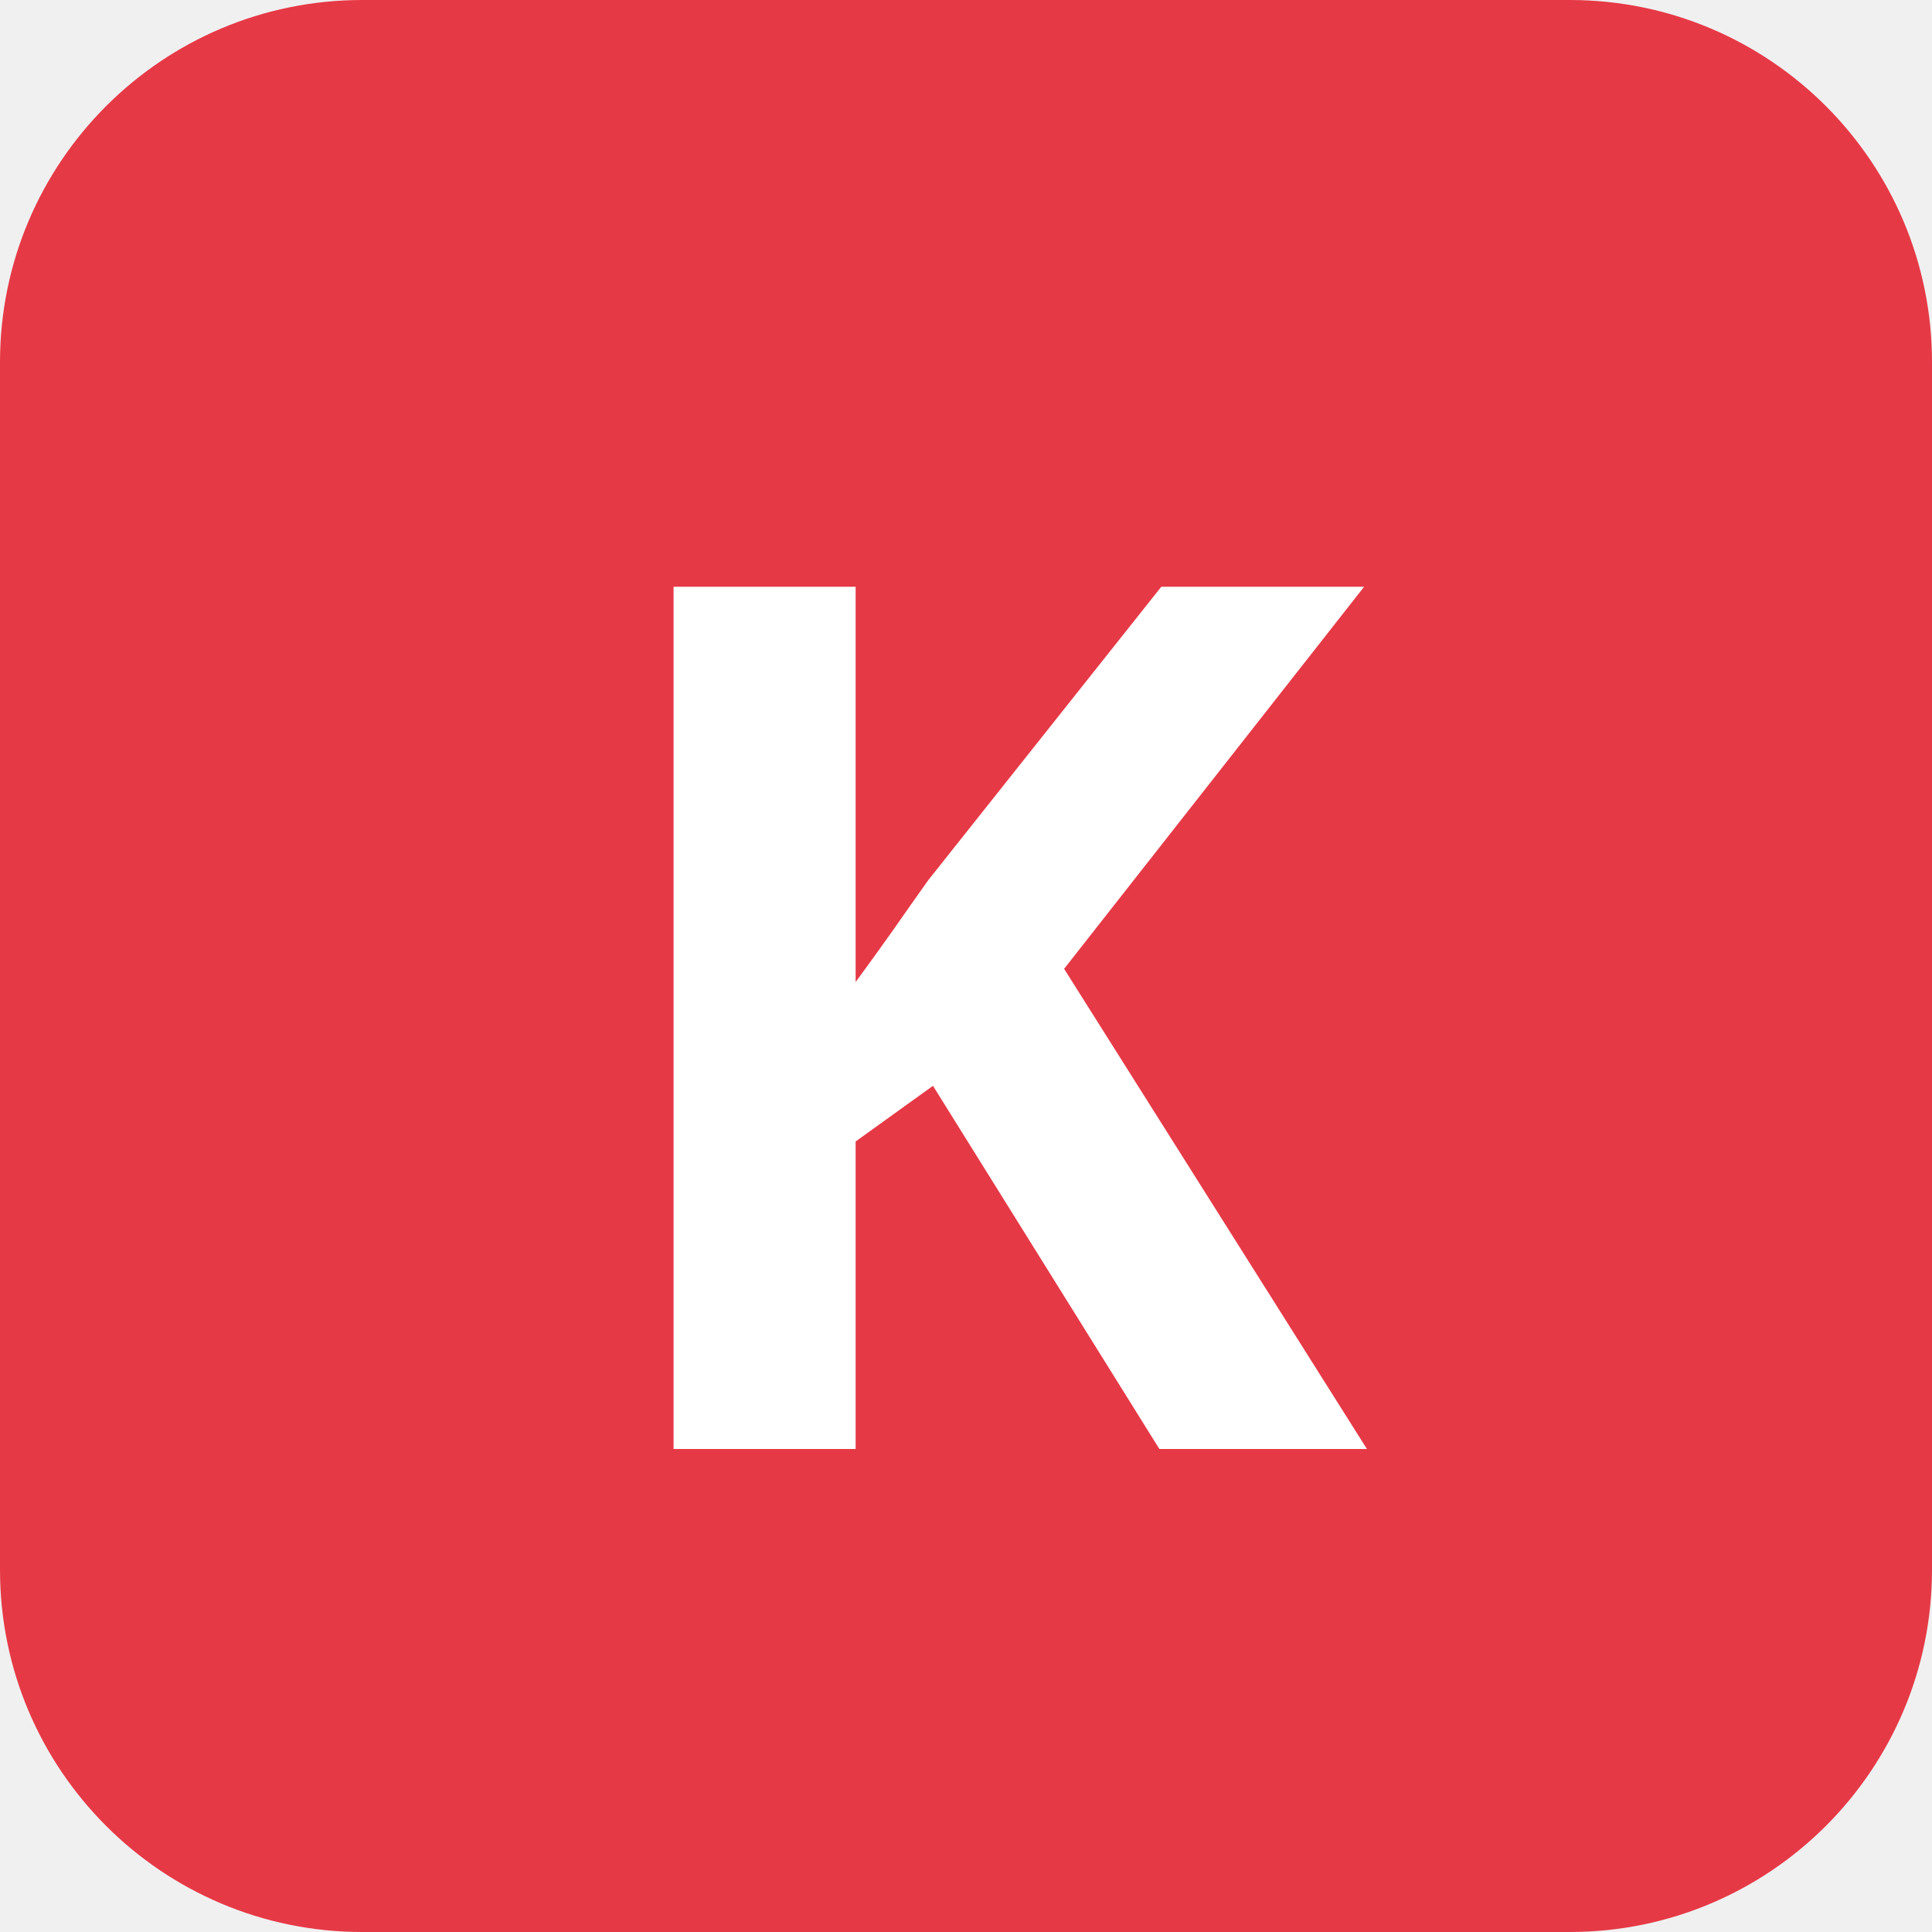
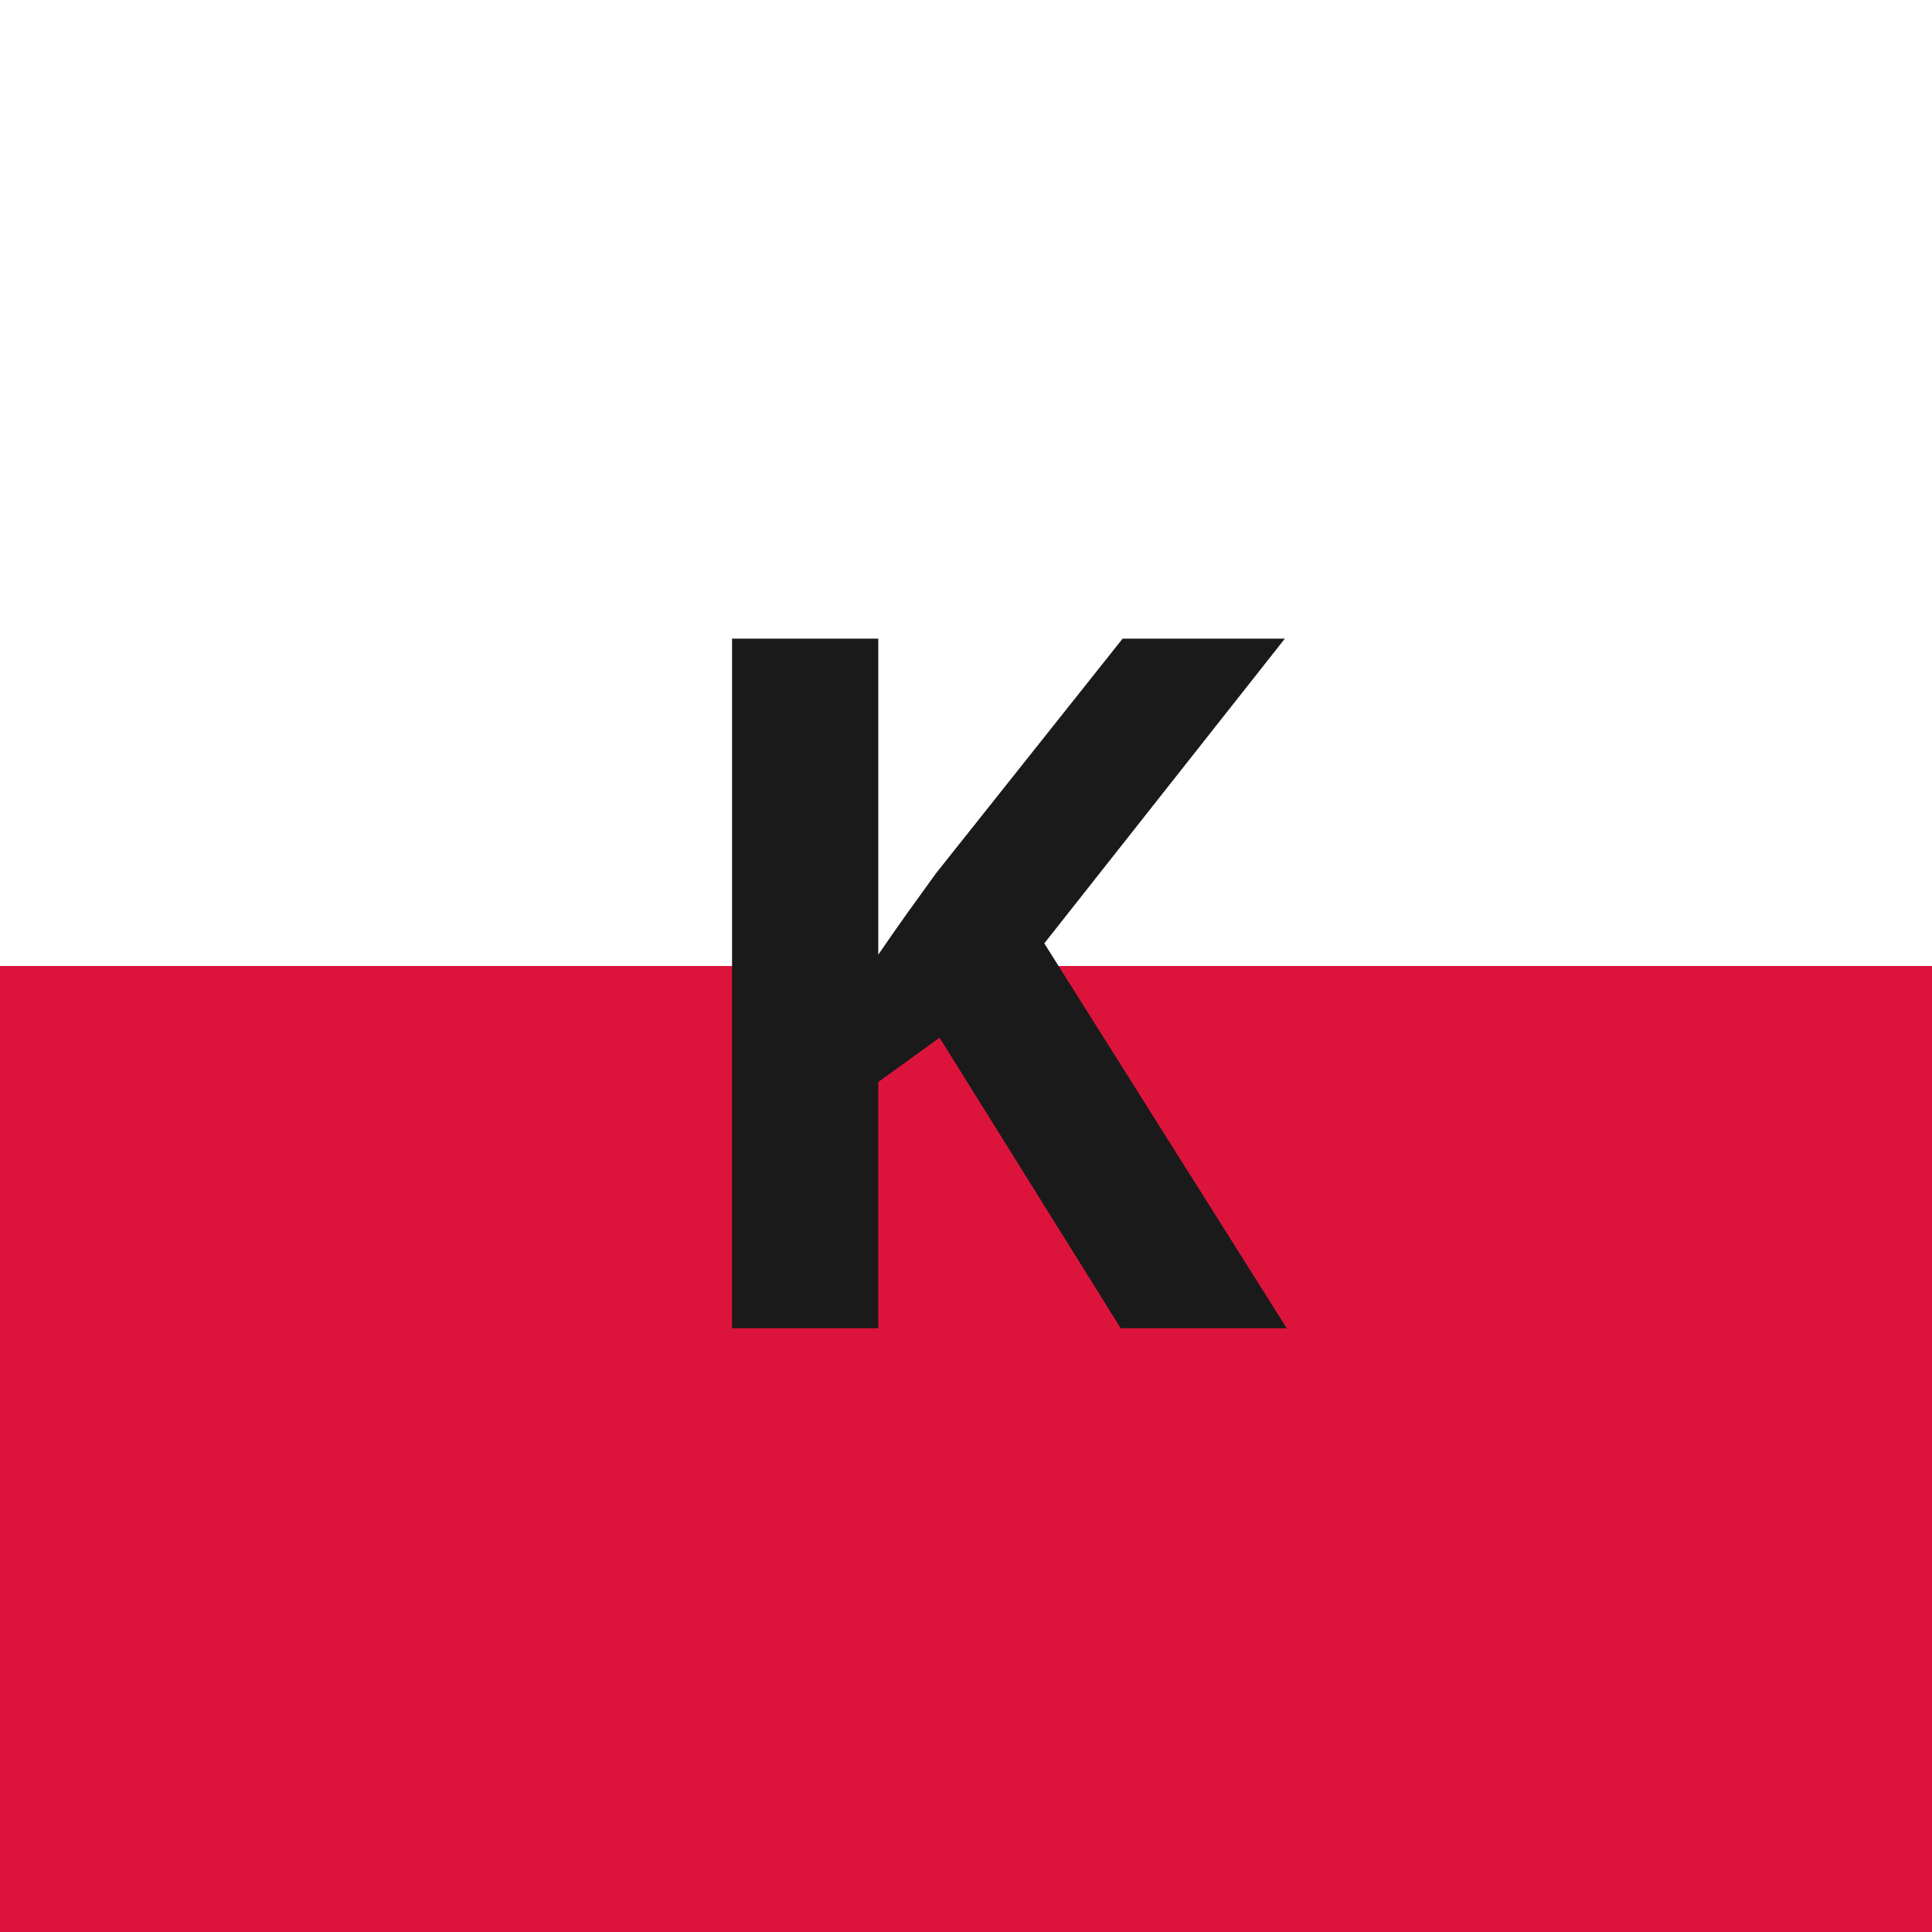
<svg xmlns="http://www.w3.org/2000/svg" viewBox="0 0 32 32">
-   <rect width="32" height="32" rx="6" fill="#e63946" />
-   <text x="16" y="24" text-anchor="middle" font-family="Arial Black, sans-serif" font-size="20" font-weight="900" fill="#ffffff">K</text>
+   <rect width="32" height="16" fill="#ffffff" />
+   <rect y="16" width="32" height="16" fill="#dc143c" />
+   <text x="16" y="22" text-anchor="middle" font-family="Arial Black, sans-serif" font-size="16" font-weight="900" fill="#1a1a1a">K</text>
</svg>
